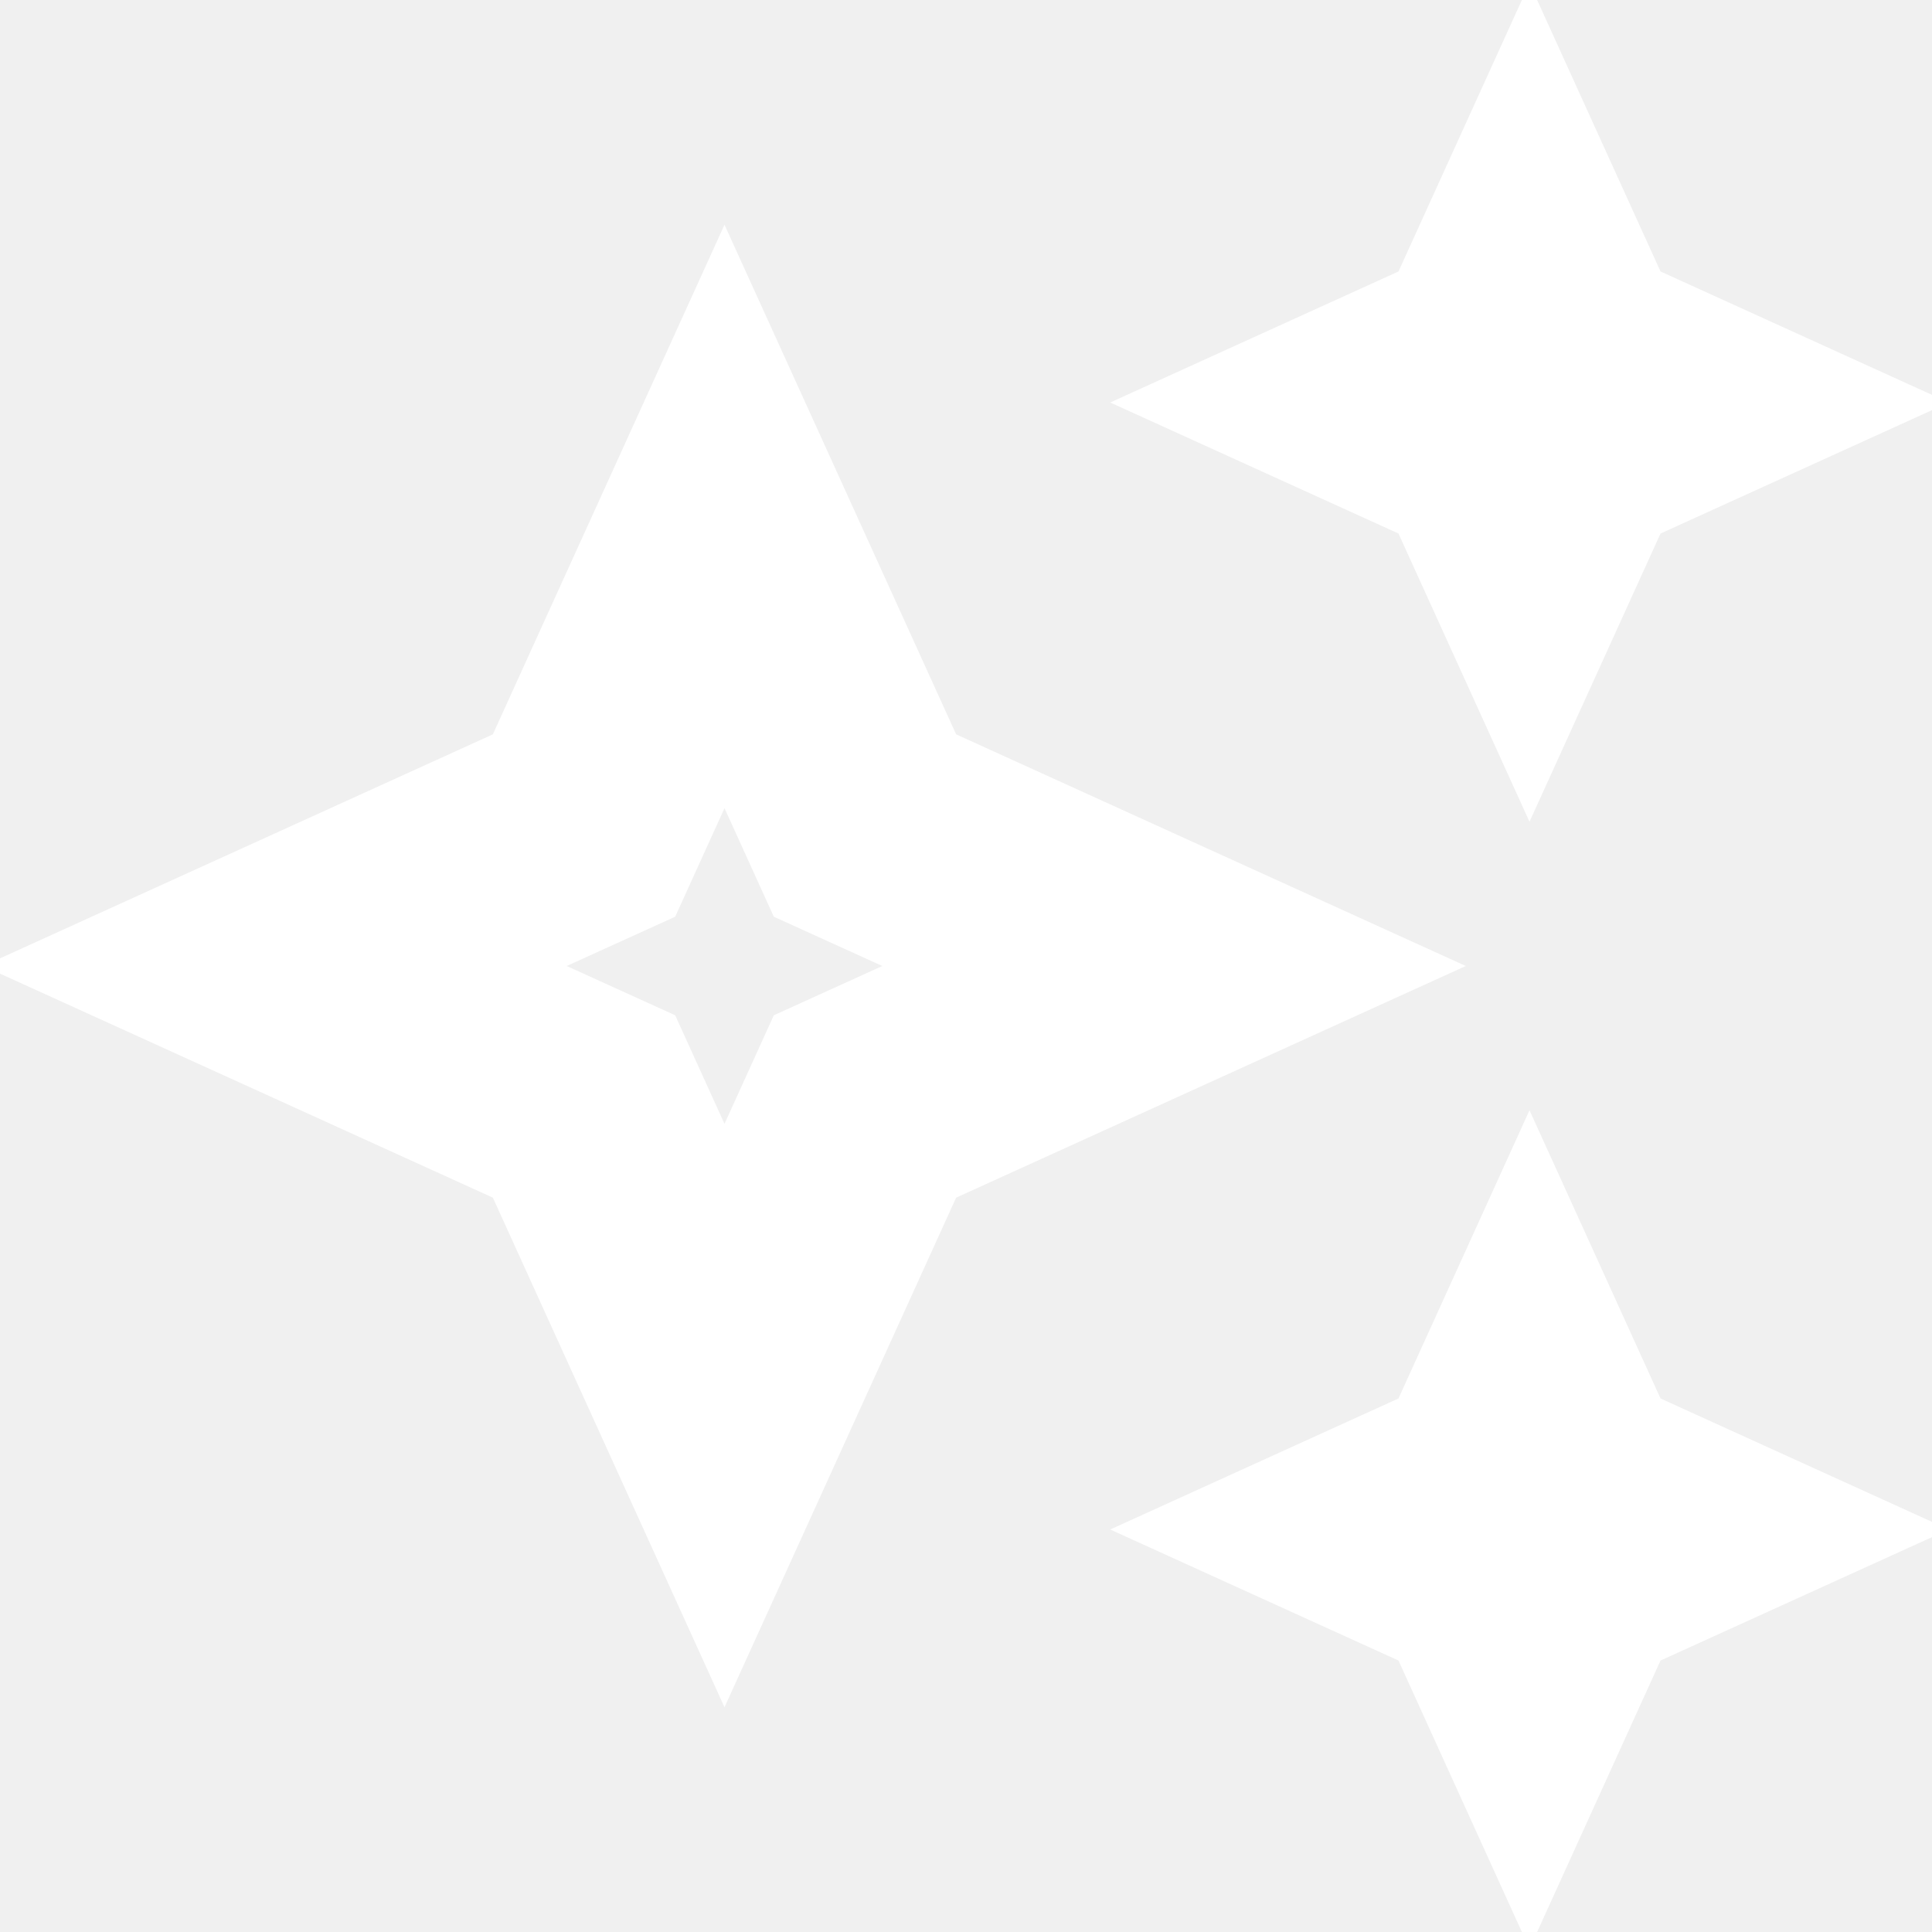
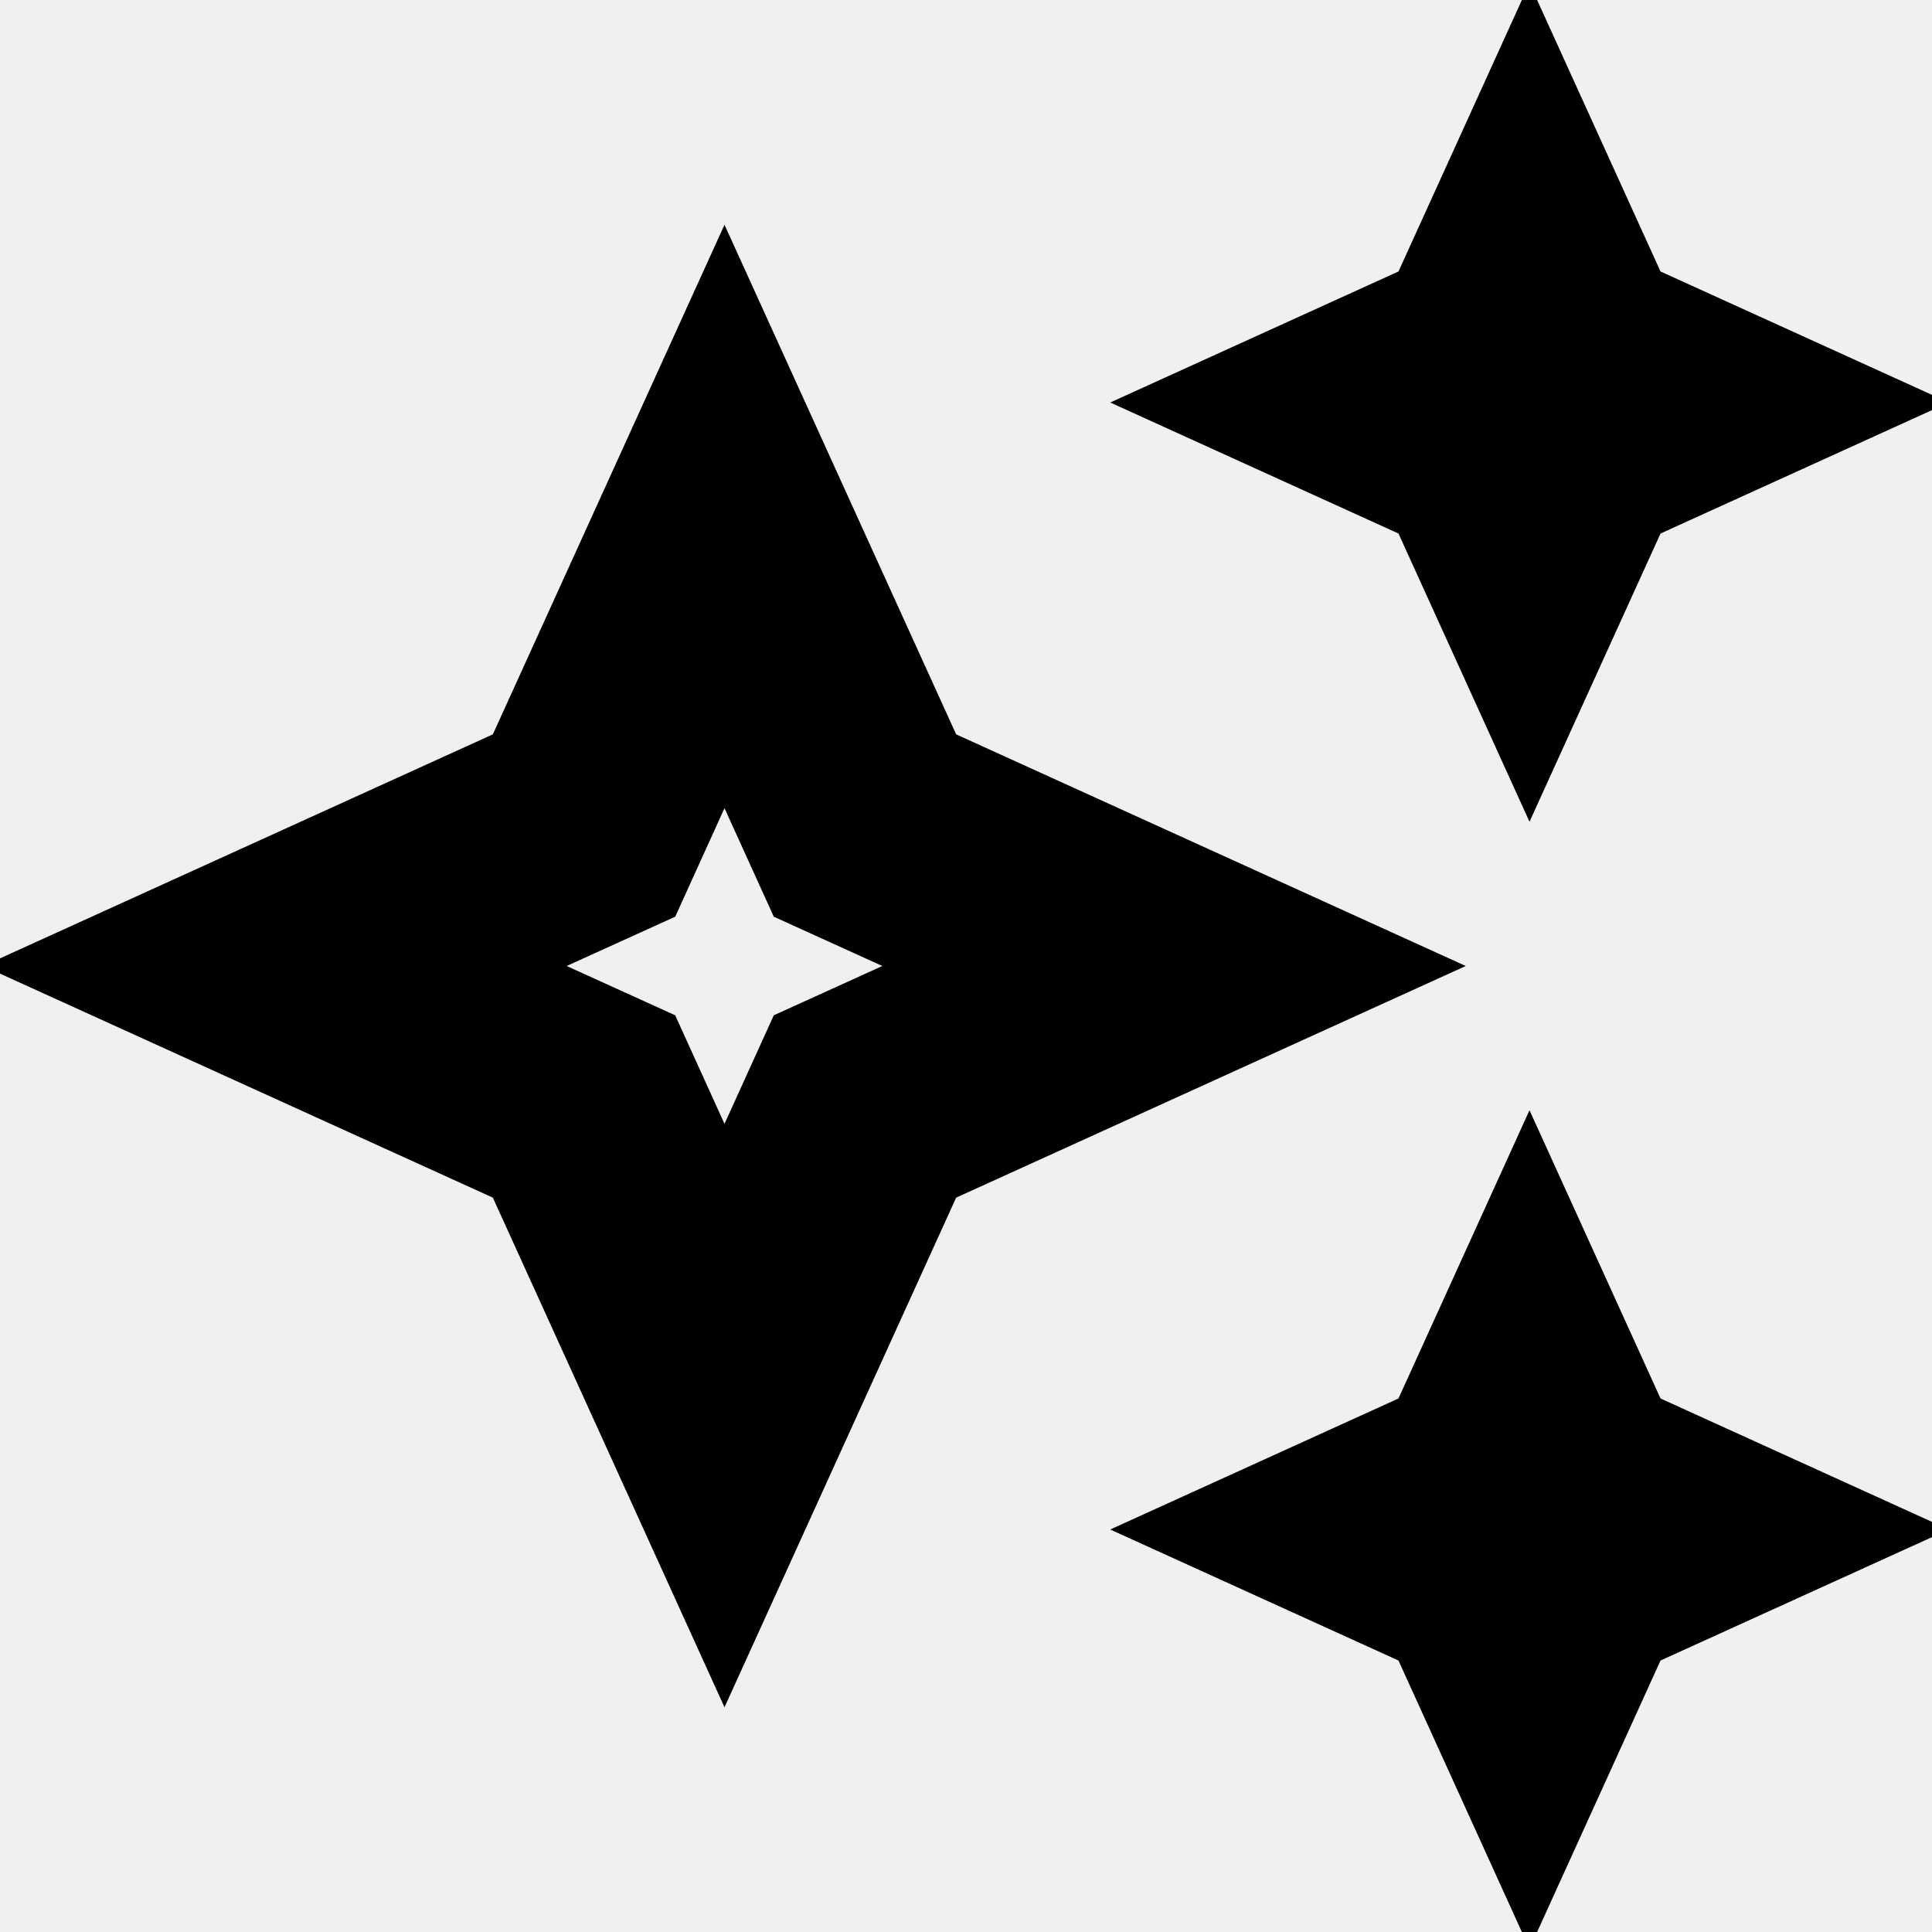
- <svg xmlns="http://www.w3.org/2000/svg" viewBox="0 0 24 24" stroke="white" fill="white">
+ <svg xmlns="http://www.w3.org/2000/svg" viewBox="0 0 24 24" stroke="black" fill="black">
  <path d="M19 9l1.25-2.75L23 5l-2.75-1.25L19 1l-1.25 2.75L15 5l2.75 1.25zM19 15l-1.25 2.75L15 19l2.75 1.25L19 23l1.25-2.75L23 19l-2.75-1.25zM11.5 9.5L9 4 6.5 9.5 1 12l5.5 2.5L9 20l2.5-5.5L17 12l-5.5-2.5zm-1.51 3.49L9 15.17l-.99-2.18L5.83 12l2.18-.99L9 8.83l.99 2.18 2.18.99-2.18.99z" />
</svg>
